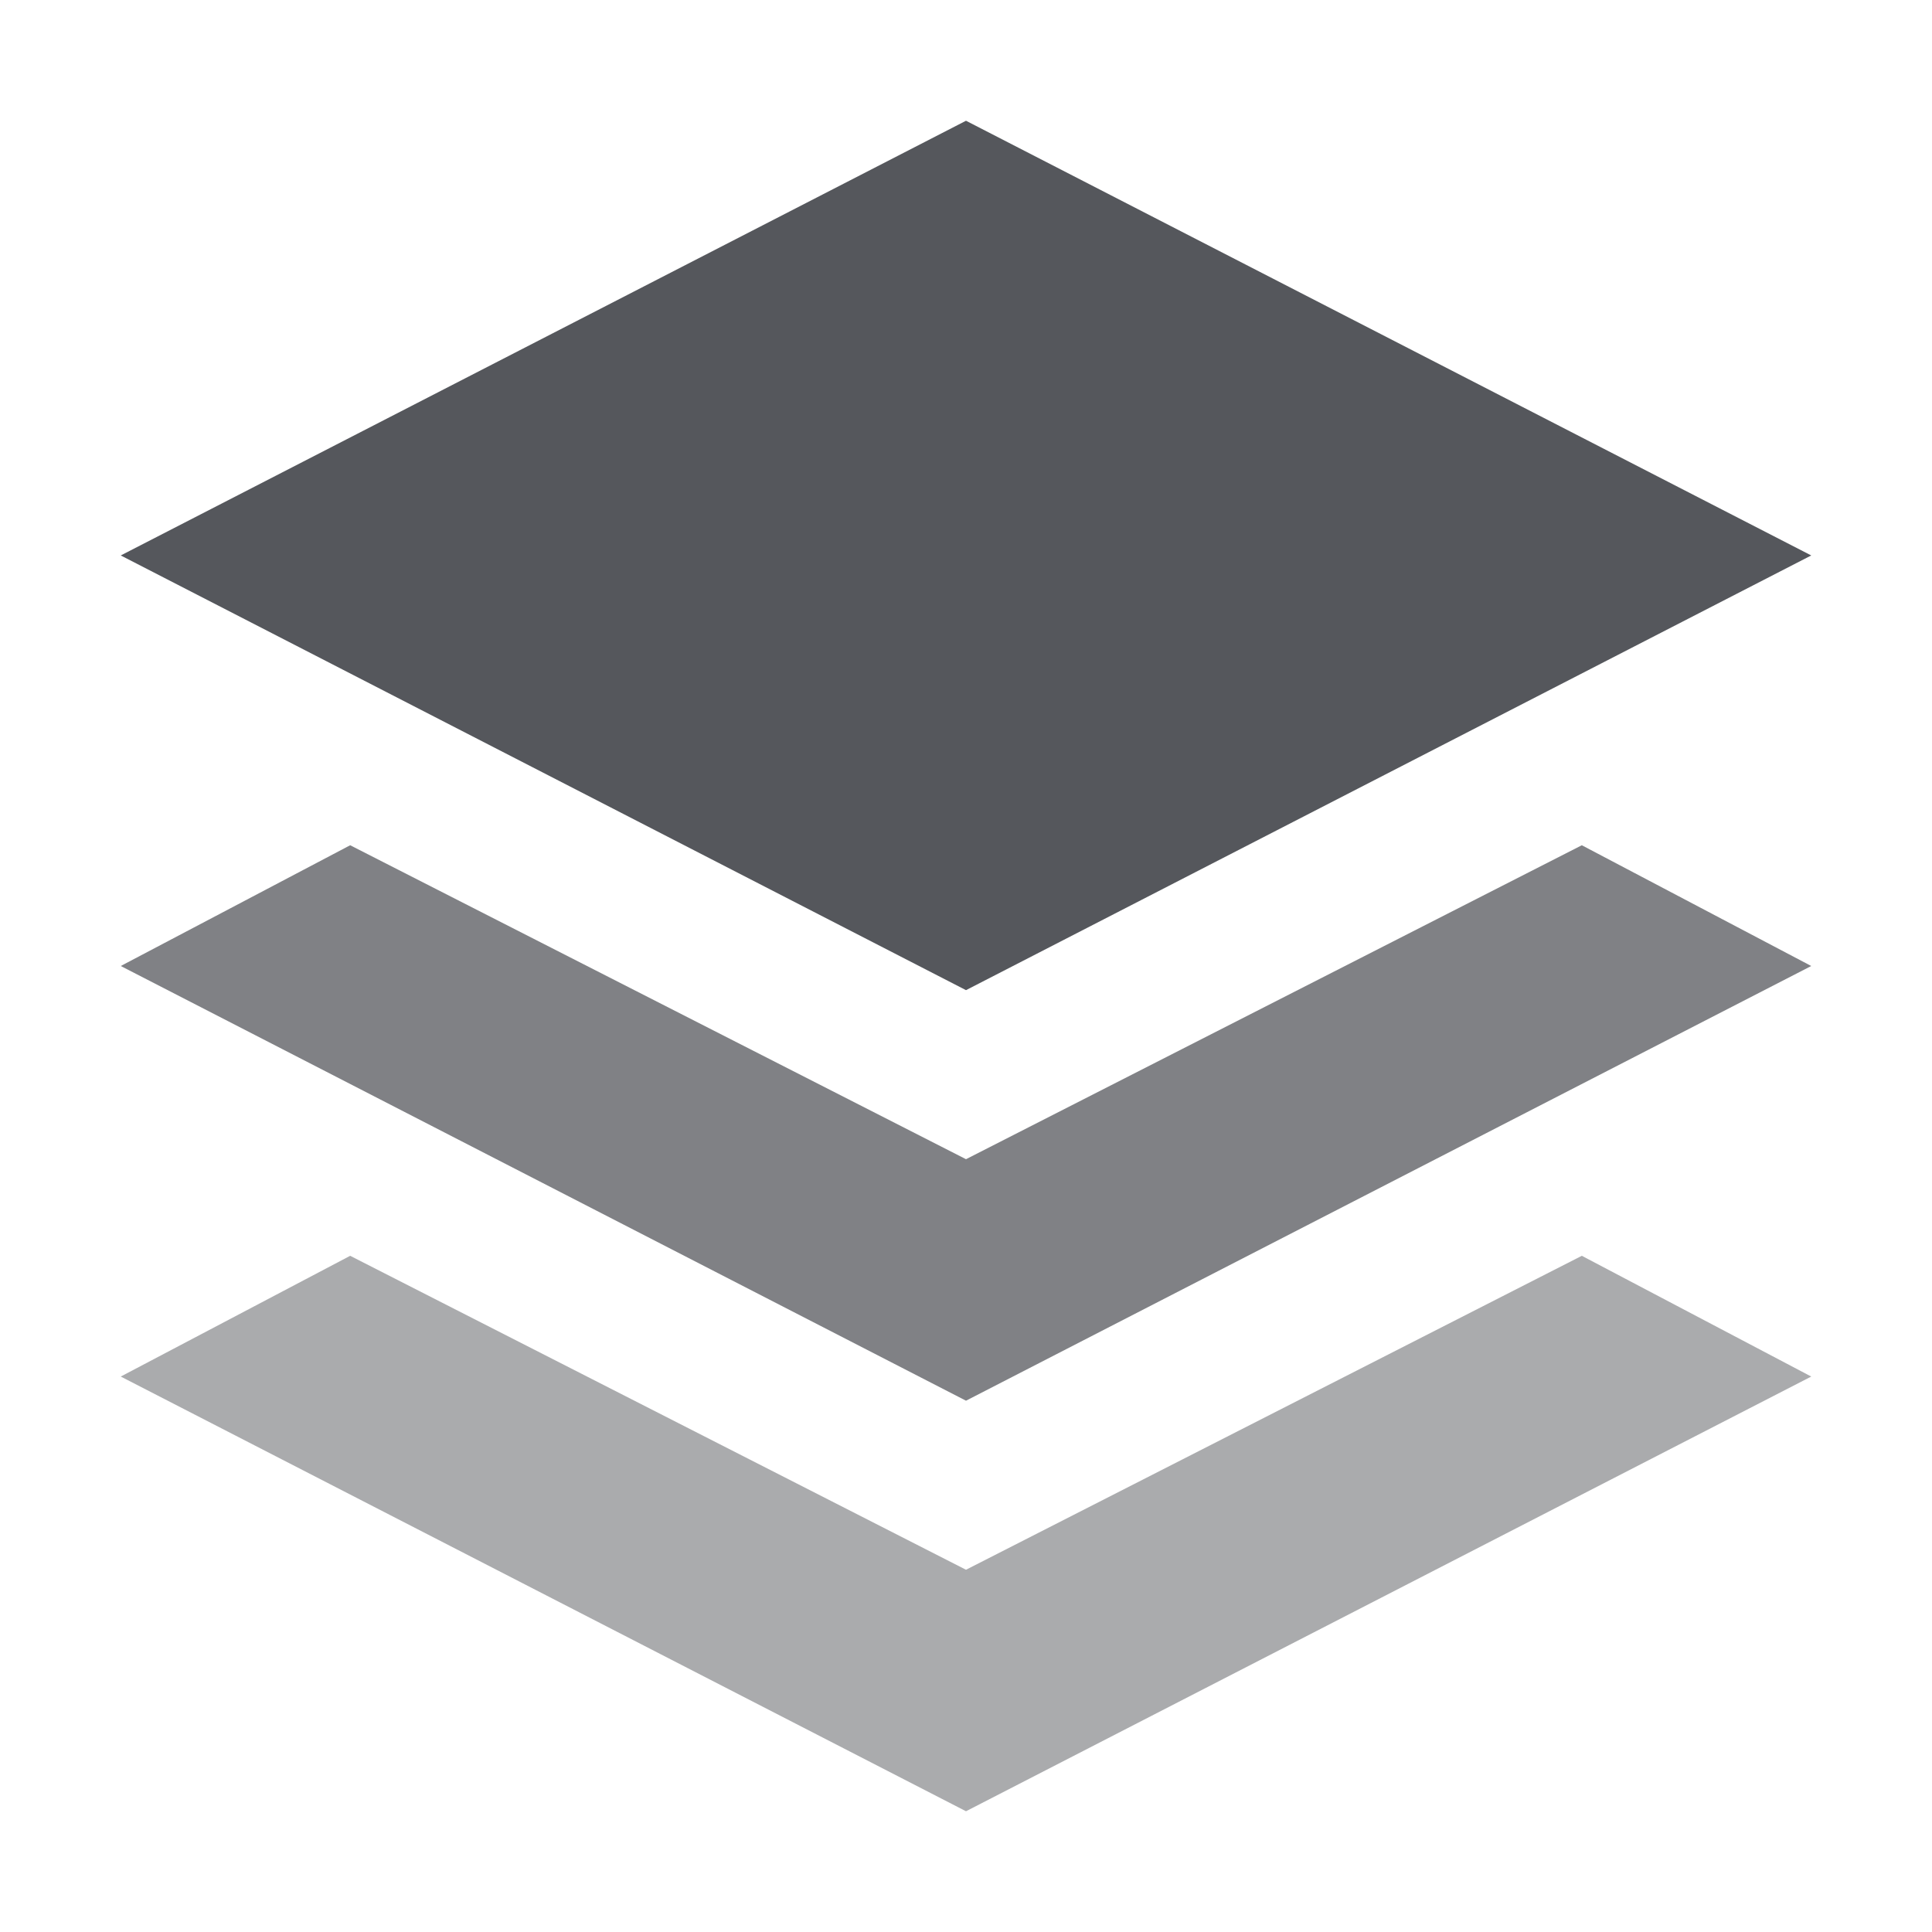
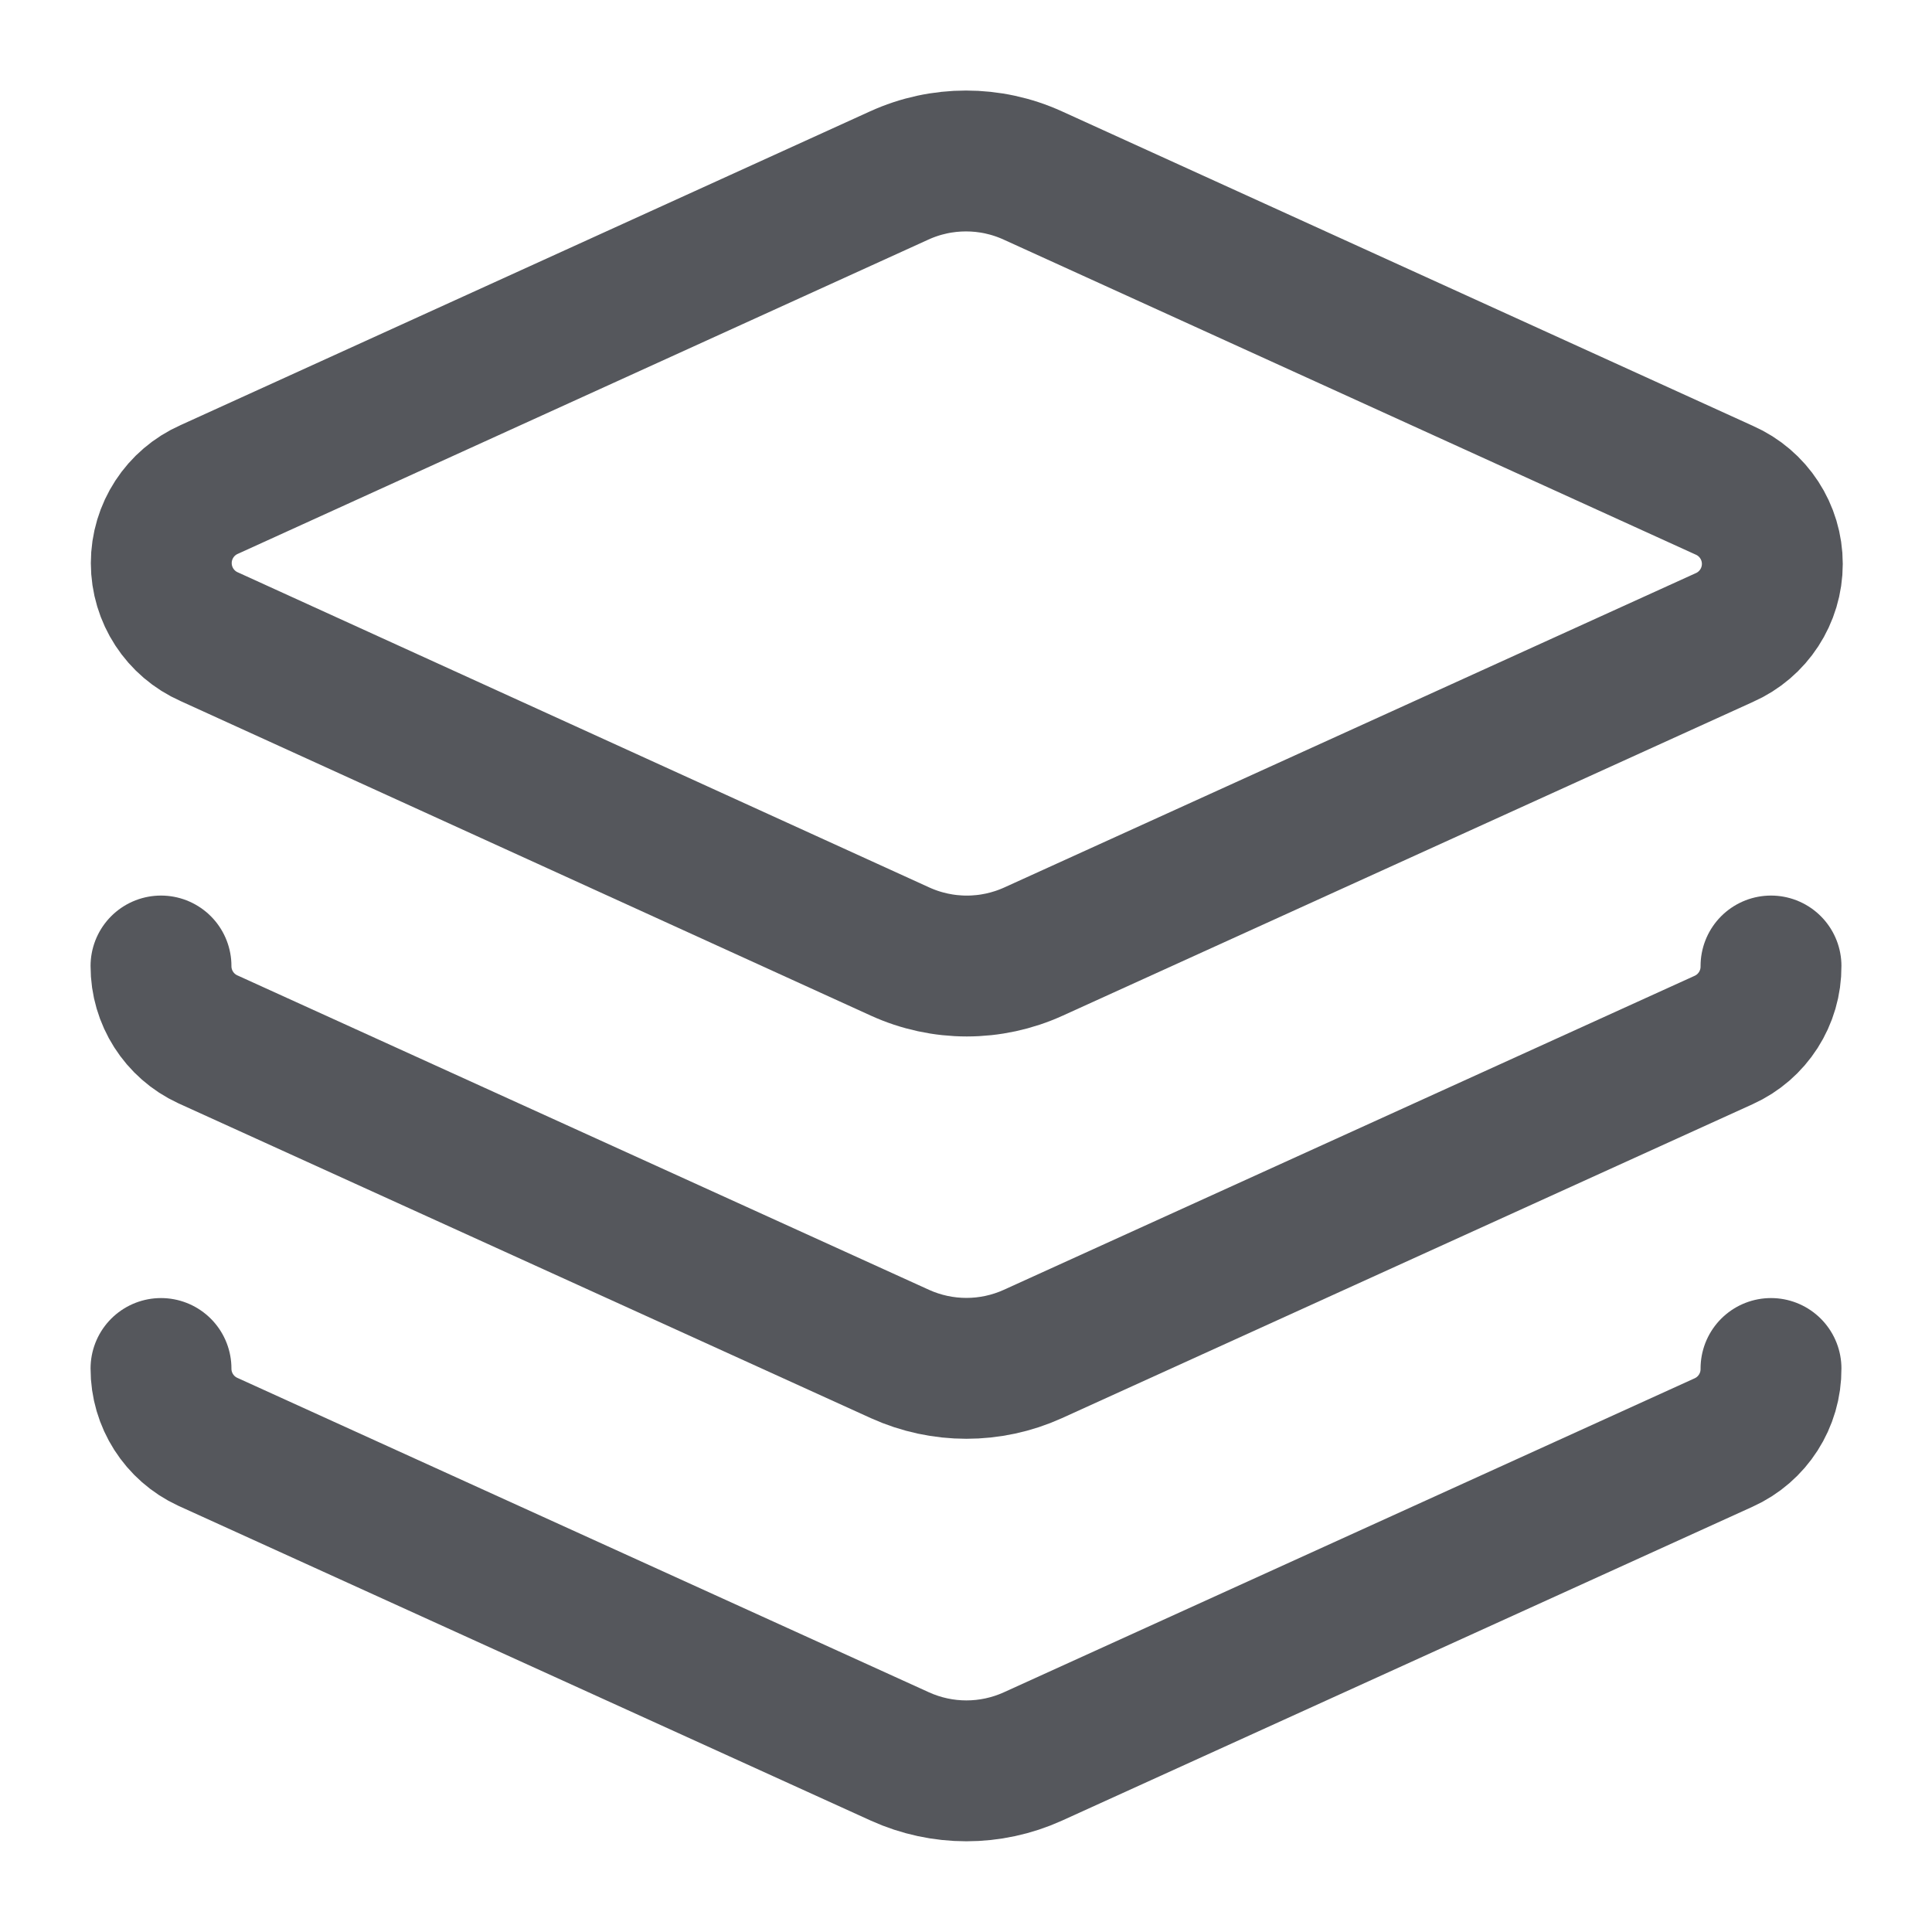
- <svg xmlns="http://www.w3.org/2000/svg" viewBox="0 0 16 16">
-   <path fill="#55575c" d="M8 1 1 4.6l7 3.6 7-3.6z" />
-   <path fill="#55575c" opacity=".75" d="M2.9 7 1 8l7 3.6L15 8l-1.9-1L8 9.6z" />
-   <path fill="#55575c" opacity=".5" d="M2.9 10.4 1 11.4 8 15l7-3.6-1.9-1L8 13z" />
+ <svg xmlns="http://www.w3.org/2000/svg" viewBox="0 0 24 24" fill="none" stroke="#55575c" stroke-width="1.75" stroke-linecap="round" stroke-linejoin="round">
+   <path d="M12.83 2.18a2 2 0 0 0-1.66 0L2.6 6.08a1 1 0 0 0 0 1.83l8.58 3.91a2 2 0 0 0 1.66 0l8.58-3.9a1 1 0 0 0 0-1.83z" />
+   <path d="M2 12a1 1 0 0 0 .58.91l8.6 3.91a2 2 0 0 0 1.65 0l8.58-3.9A1 1 0 0 0 22 12" />
+   <path d="M2 17a1 1 0 0 0 .58.91l8.6 3.91a2 2 0 0 0 1.65 0l8.58-3.9A1 1 0 0 0 22 17" />
</svg>
